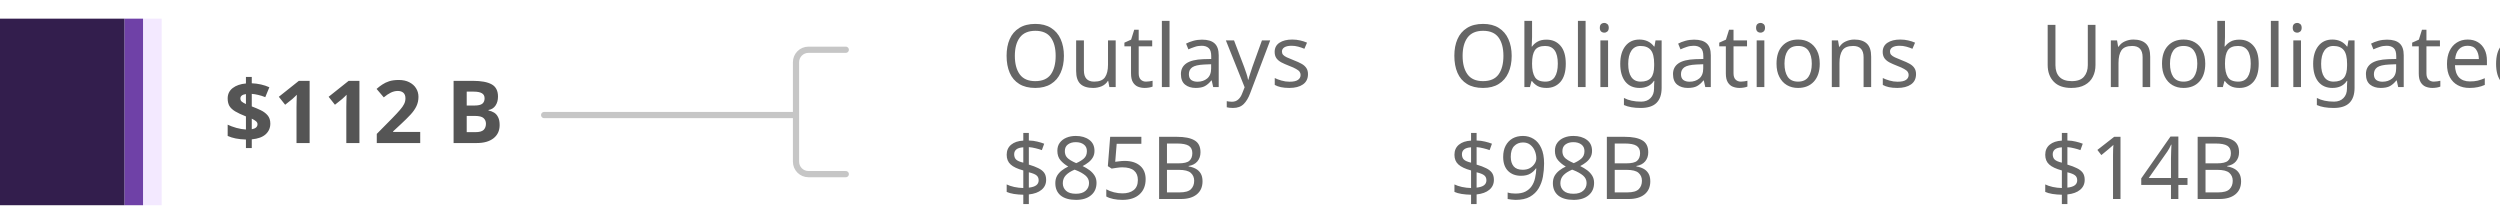
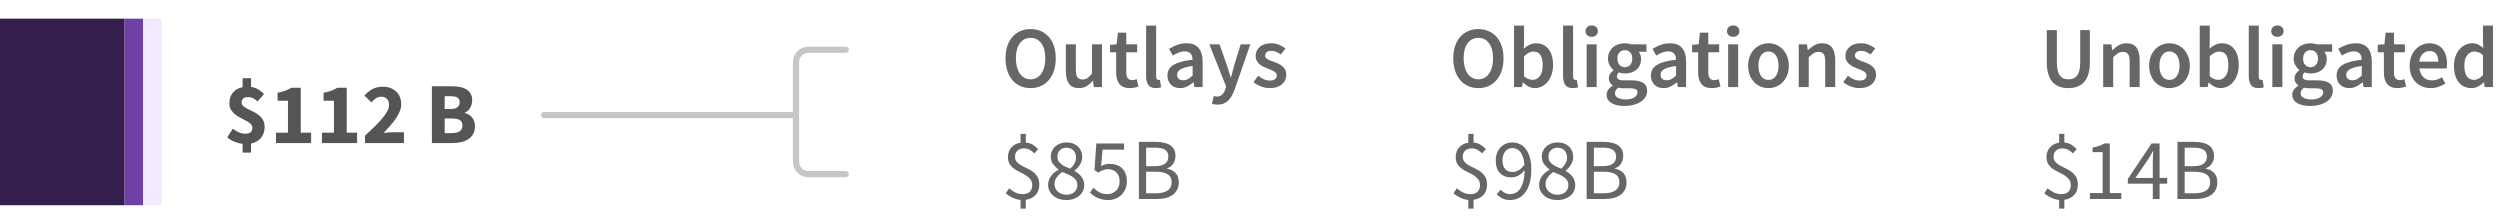
<svg xmlns="http://www.w3.org/2000/svg" width="402px" height="36px" viewBox="0 0 402 36" version="1.1">
  <g id="Viz-3-(v2)" stroke="none" stroke-width="1" fill="none" fill-rule="evenodd">
-     <g id="Viz-3---SVG-Export-Tablet" transform="translate(-70, -1637)">
+     <g id="Viz-3---SVG-Export-Tablet-Outline" transform="translate(-70, -1637)">
      <g id="08.-phase-3.5-general" transform="translate(70, 1637)">
-         <text id="Outlays-$85B" font-family="SourceSansPro-SemiBold, Source Sans Pro" font-size="14" font-weight="500" fill="#666666">
-           <tspan x="161" y="14">Outlays</tspan>
-           <tspan x="207.256" y="14" font-family="SourceSansPro-Regular, Source Sans Pro" font-weight="normal" />
-           <tspan x="161" y="32" font-family="SourceSansPro-Regular, Source Sans Pro" font-weight="normal">$85B</tspan>
-         </text>
-         <text id="Obligations-$98B" font-family="SourceSansPro-SemiBold, Source Sans Pro" font-size="14" font-weight="500" fill="#666666">
-           <tspan x="233" y="14">Obligations</tspan>
-           <tspan x="302.09" y="14" font-family="SourceSansPro-Regular, Source Sans Pro" font-weight="normal" />
-           <tspan x="233" y="32" font-family="SourceSansPro-Regular, Source Sans Pro" font-weight="normal">$98B</tspan>
-         </text>
-         <text id="Unobligated-$14B" font-family="SourceSansPro-SemiBold, Source Sans Pro" font-size="14" font-weight="500" fill="#666666">
-           <tspan x="328" y="14">Unobligated</tspan>
-           <tspan x="328" y="32" font-family="SourceSansPro-Regular, Source Sans Pro" font-weight="normal">$14B</tspan>
-         </text>
+         <path d="M165.718,14.168 C166.315,14.168 166.861,14.058 167.356,13.839 C167.851,13.62 168.278,13.302 168.637,12.887 C168.996,12.472 169.274,11.97 169.47,11.382 C169.666,10.794 169.764,10.127 169.764,9.38 C169.764,8.643 169.666,7.982 169.47,7.399 C169.274,6.816 168.996,6.323 168.637,5.922 C168.278,5.521 167.851,5.213 167.356,4.998 C166.861,4.783 166.315,4.676 165.718,4.676 C165.121,4.676 164.575,4.783 164.08,4.998 C163.585,5.213 163.161,5.521 162.806,5.922 C162.451,6.323 162.176,6.816 161.98,7.399 C161.784,7.982 161.686,8.643 161.686,9.38 C161.686,10.127 161.784,10.794 161.98,11.382 C162.176,11.97 162.451,12.472 162.806,12.887 C163.161,13.302 163.585,13.62 164.08,13.839 C164.575,14.058 165.121,14.168 165.718,14.168 Z M165.718,12.754 C165.354,12.754 165.027,12.675 164.738,12.516 C164.449,12.357 164.201,12.131 163.996,11.837 C163.791,11.543 163.632,11.188 163.52,10.773 C163.408,10.358 163.352,9.893 163.352,9.38 C163.352,8.353 163.564,7.548 163.989,6.965 C164.414,6.382 164.99,6.09 165.718,6.09 C166.446,6.09 167.022,6.382 167.447,6.965 C167.872,7.548 168.084,8.353 168.084,9.38 C168.084,9.893 168.028,10.358 167.916,10.773 C167.804,11.188 167.645,11.543 167.44,11.837 C167.235,12.131 166.987,12.357 166.698,12.516 C166.409,12.675 166.082,12.754 165.718,12.754 Z M173.502,14.168 C173.978,14.168 174.391,14.061 174.741,13.846 C175.091,13.631 175.415,13.347 175.714,12.992 L175.714,12.992 L175.756,12.992 L175.882,14 L177.198,14 L177.198,7.126 L175.588,7.126 L175.588,11.83 C175.327,12.166 175.082,12.409 174.853,12.558 C174.624,12.707 174.361,12.782 174.062,12.782 C173.689,12.782 173.418,12.665 173.25,12.432 C173.082,12.199 172.998,11.797 172.998,11.228 L172.998,11.228 L172.998,7.126 L171.388,7.126 L171.388,11.438 C171.388,12.315 171.556,12.99 171.892,13.461 C172.228,13.932 172.765,14.168 173.502,14.168 Z M181.664,14.168 C181.935,14.168 182.189,14.142 182.427,14.091 C182.665,14.04 182.877,13.981 183.064,13.916 L183.064,13.916 L182.784,12.726 C182.681,12.773 182.567,12.81 182.441,12.838 C182.315,12.866 182.191,12.88 182.07,12.88 C181.426,12.88 181.104,12.479 181.104,11.676 L181.104,11.676 L181.104,8.4 L182.854,8.4 L182.854,7.126 L181.104,7.126 L181.104,5.25 L179.76,5.25 L179.564,7.126 L178.5,7.196 L178.5,8.4 L179.48,8.4 L179.48,11.676 C179.48,12.049 179.52,12.388 179.599,12.691 C179.678,12.994 179.804,13.256 179.977,13.475 C180.15,13.694 180.374,13.865 180.649,13.986 C180.924,14.107 181.263,14.168 181.664,14.168 Z M185.864,14.168 C186.219,14.168 186.503,14.121 186.718,14.028 L186.718,14.028 L186.508,12.824 C186.443,12.843 186.394,12.852 186.361,12.852 L186.361,12.852 L186.256,12.852 C186.172,12.852 186.093,12.812 186.018,12.733 C185.943,12.654 185.906,12.516 185.906,12.32 L185.906,12.32 L185.906,4.116 L184.296,4.116 L184.296,12.236 C184.296,12.833 184.413,13.305 184.646,13.65 C184.879,13.995 185.285,14.168 185.864,14.168 Z M189.756,14.168 C190.167,14.168 190.547,14.079 190.897,13.902 C191.247,13.725 191.576,13.505 191.884,13.244 L191.884,13.244 L191.94,13.244 L192.052,14 L193.382,14 L193.382,9.926 C193.382,8.965 193.17,8.23 192.745,7.721 C192.32,7.212 191.679,6.958 190.82,6.958 C190.269,6.958 189.756,7.047 189.28,7.224 C188.804,7.401 188.375,7.611 187.992,7.854 L187.992,7.854 L188.58,8.932 C188.888,8.745 189.203,8.587 189.525,8.456 C189.847,8.325 190.176,8.26 190.512,8.26 C190.745,8.26 190.941,8.295 191.1,8.365 C191.259,8.435 191.387,8.533 191.485,8.659 C191.583,8.785 191.653,8.93 191.695,9.093 C191.737,9.256 191.763,9.427 191.772,9.604 C191.063,9.679 190.454,9.786 189.945,9.926 C189.436,10.066 189.016,10.239 188.685,10.444 C188.354,10.649 188.111,10.894 187.957,11.179 C187.803,11.464 187.726,11.788 187.726,12.152 C187.726,12.759 187.913,13.246 188.286,13.615 C188.659,13.984 189.149,14.168 189.756,14.168 Z M190.274,12.908 C189.985,12.908 189.747,12.838 189.56,12.698 C189.373,12.558 189.28,12.334 189.28,12.026 C189.28,11.858 189.322,11.699 189.406,11.55 C189.49,11.401 189.63,11.268 189.826,11.151 C190.022,11.034 190.279,10.929 190.596,10.836 C190.913,10.743 191.305,10.668 191.772,10.612 L191.772,10.612 L191.772,12.152 C191.511,12.395 191.266,12.581 191.037,12.712 C190.808,12.843 190.554,12.908 190.274,12.908 Z M195.776,16.828 C196.149,16.828 196.478,16.77 196.763,16.653 C197.048,16.536 197.3,16.368 197.519,16.149 C197.738,15.93 197.932,15.666 198.1,15.358 C198.268,15.05 198.422,14.7 198.562,14.308 L198.562,14.308 L201.054,7.126 L199.5,7.126 L198.464,10.5 C198.38,10.808 198.294,11.128 198.205,11.459 C198.116,11.79 198.03,12.115 197.946,12.432 L197.946,12.432 L197.89,12.432 C197.787,12.105 197.687,11.776 197.589,11.445 C197.491,11.114 197.391,10.799 197.288,10.5 L197.288,10.5 L196.098,7.126 L194.46,7.126 L197.162,13.916 L197.036,14.35 C196.924,14.695 196.758,14.978 196.539,15.197 C196.32,15.416 196.028,15.526 195.664,15.526 C195.58,15.526 195.494,15.514 195.405,15.491 C195.316,15.468 195.239,15.447 195.174,15.428 L195.174,15.428 L194.88,16.688 C195.011,16.735 195.146,16.77 195.286,16.793 C195.426,16.816 195.589,16.828 195.776,16.828 Z M204.162,14.168 C204.591,14.168 204.974,14.112 205.31,14 C205.646,13.888 205.926,13.736 206.15,13.545 C206.374,13.354 206.544,13.13 206.661,12.873 C206.778,12.616 206.836,12.339 206.836,12.04 C206.836,11.723 206.778,11.45 206.661,11.221 C206.544,10.992 206.39,10.799 206.199,10.64 C206.008,10.481 205.795,10.348 205.562,10.241 C205.329,10.134 205.095,10.038 204.862,9.954 C204.675,9.889 204.496,9.823 204.323,9.758 C204.15,9.693 203.999,9.623 203.868,9.548 C203.737,9.473 203.632,9.387 203.553,9.289 C203.474,9.191 203.434,9.072 203.434,8.932 C203.434,8.717 203.516,8.538 203.679,8.393 C203.842,8.248 204.097,8.176 204.442,8.176 C204.713,8.176 204.972,8.23 205.219,8.337 C205.466,8.444 205.711,8.587 205.954,8.764 L205.954,8.764 L206.696,7.784 C206.416,7.569 206.085,7.378 205.702,7.21 C205.319,7.042 204.89,6.958 204.414,6.958 C203.639,6.958 203.028,7.149 202.58,7.532 C202.132,7.915 201.908,8.409 201.908,9.016 C201.908,9.305 201.966,9.555 202.083,9.765 C202.2,9.975 202.349,10.159 202.531,10.318 C202.713,10.477 202.921,10.612 203.154,10.724 C203.387,10.836 203.616,10.934 203.84,11.018 C204.017,11.093 204.195,11.165 204.372,11.235 C204.549,11.305 204.708,11.382 204.848,11.466 C204.988,11.55 205.1,11.646 205.184,11.753 C205.268,11.86 205.31,11.984 205.31,12.124 C205.31,12.367 205.221,12.565 205.044,12.719 C204.867,12.873 204.591,12.95 204.218,12.95 C203.863,12.95 203.534,12.882 203.231,12.747 C202.928,12.612 202.622,12.423 202.314,12.18 L202.314,12.18 L201.558,13.216 C201.894,13.487 202.293,13.713 202.755,13.895 C203.217,14.077 203.686,14.168 204.162,14.168 Z M164.948,33.54 L164.948,32.126 C165.62,32.033 166.15,31.771 166.537,31.342 C166.924,30.913 167.118,30.362 167.118,29.69 C167.118,29.186 167.022,28.773 166.831,28.451 C166.64,28.129 166.399,27.858 166.11,27.639 C165.821,27.42 165.506,27.233 165.165,27.079 C164.824,26.925 164.509,26.766 164.22,26.603 C163.931,26.44 163.69,26.251 163.499,26.036 C163.308,25.821 163.212,25.546 163.212,25.21 C163.212,24.799 163.338,24.473 163.59,24.23 C163.842,23.987 164.183,23.866 164.612,23.866 C164.995,23.866 165.31,23.936 165.557,24.076 C165.804,24.216 166.059,24.412 166.32,24.664 L166.32,24.664 L166.936,23.978 C166.684,23.707 166.402,23.474 166.089,23.278 C165.776,23.082 165.396,22.961 164.948,22.914 L164.948,22.914 L164.948,21.528 L164.108,21.528 L164.108,22.942 C163.492,23.035 163,23.29 162.631,23.705 C162.262,24.12 162.078,24.641 162.078,25.266 C162.078,25.723 162.174,26.099 162.365,26.393 C162.556,26.687 162.797,26.937 163.086,27.142 C163.375,27.347 163.69,27.529 164.031,27.688 C164.372,27.847 164.687,28.017 164.976,28.199 C165.265,28.381 165.506,28.596 165.697,28.843 C165.888,29.09 165.984,29.401 165.984,29.774 C165.984,30.213 165.856,30.563 165.599,30.824 C165.342,31.085 164.953,31.216 164.43,31.216 C164.001,31.216 163.606,31.125 163.247,30.943 C162.888,30.761 162.559,30.539 162.26,30.278 L162.26,30.278 L161.728,31.076 C162.027,31.347 162.386,31.582 162.806,31.783 C163.226,31.984 163.66,32.107 164.108,32.154 L164.108,32.154 L164.108,33.54 L164.948,33.54 Z M171.458,32.168 C171.887,32.168 172.279,32.107 172.634,31.986 C172.989,31.865 173.292,31.697 173.544,31.482 C173.796,31.267 173.992,31.015 174.132,30.726 C174.272,30.437 174.342,30.124 174.342,29.788 C174.342,29.489 174.298,29.223 174.209,28.99 C174.12,28.757 174.004,28.549 173.859,28.367 C173.714,28.185 173.549,28.022 173.362,27.877 C173.175,27.732 172.984,27.604 172.788,27.492 L172.788,27.492 L172.788,27.436 C172.928,27.333 173.07,27.207 173.215,27.058 C173.36,26.909 173.49,26.741 173.607,26.554 C173.724,26.367 173.822,26.167 173.901,25.952 C173.98,25.737 174.02,25.513 174.02,25.28 C174.02,24.935 173.962,24.615 173.845,24.321 C173.728,24.027 173.56,23.775 173.341,23.565 C173.122,23.355 172.858,23.192 172.55,23.075 C172.242,22.958 171.892,22.9 171.5,22.9 C171.136,22.9 170.8,22.956 170.492,23.068 C170.184,23.18 169.918,23.336 169.694,23.537 C169.47,23.738 169.293,23.978 169.162,24.258 C169.031,24.538 168.966,24.851 168.966,25.196 C168.966,25.672 169.092,26.076 169.344,26.407 C169.596,26.738 169.885,27.021 170.212,27.254 L170.212,27.254 L170.212,27.31 C169.997,27.422 169.79,27.555 169.589,27.709 C169.388,27.863 169.211,28.04 169.057,28.241 C168.903,28.442 168.777,28.666 168.679,28.913 C168.581,29.16 168.532,29.429 168.532,29.718 C168.532,30.073 168.607,30.399 168.756,30.698 C168.905,30.997 169.108,31.256 169.365,31.475 C169.622,31.694 169.93,31.865 170.289,31.986 C170.648,32.107 171.038,32.168 171.458,32.168 Z M172.088,27.128 C171.817,27.025 171.558,26.916 171.311,26.799 C171.064,26.682 170.844,26.549 170.653,26.4 C170.462,26.251 170.31,26.08 170.198,25.889 C170.086,25.698 170.03,25.467 170.03,25.196 C170.03,24.757 170.165,24.407 170.436,24.146 C170.707,23.885 171.052,23.754 171.472,23.754 C171.967,23.754 172.349,23.906 172.62,24.209 C172.891,24.512 173.026,24.888 173.026,25.336 C173.026,25.663 172.944,25.975 172.781,26.274 C172.618,26.573 172.387,26.857 172.088,27.128 Z M171.486,31.314 C171.215,31.314 170.963,31.272 170.73,31.188 C170.497,31.104 170.294,30.985 170.121,30.831 C169.948,30.677 169.813,30.497 169.715,30.292 C169.617,30.087 169.568,29.858 169.568,29.606 C169.568,29.195 169.687,28.829 169.925,28.507 C170.163,28.185 170.459,27.903 170.814,27.66 C171.131,27.791 171.437,27.919 171.731,28.045 C172.025,28.171 172.284,28.311 172.508,28.465 C172.732,28.619 172.909,28.799 173.04,29.004 C173.171,29.209 173.236,29.457 173.236,29.746 C173.236,30.213 173.075,30.591 172.753,30.88 C172.431,31.169 172.009,31.314 171.486,31.314 Z M178.192,32.168 C178.584,32.168 178.96,32.1 179.319,31.965 C179.678,31.83 179.998,31.634 180.278,31.377 C180.558,31.12 180.782,30.805 180.95,30.432 C181.118,30.059 181.202,29.629 181.202,29.144 C181.202,28.659 181.13,28.241 180.985,27.891 C180.84,27.541 180.642,27.252 180.39,27.023 C180.138,26.794 179.844,26.624 179.508,26.512 C179.172,26.4 178.813,26.344 178.43,26.344 C178.159,26.344 177.917,26.377 177.702,26.442 C177.487,26.507 177.273,26.596 177.058,26.708 L177.058,26.708 L177.296,24.062 L180.754,24.062 L180.754,23.068 L176.288,23.068 L175.994,27.366 L176.61,27.758 C176.881,27.581 177.126,27.445 177.345,27.352 C177.564,27.259 177.828,27.212 178.136,27.212 C178.715,27.212 179.177,27.385 179.522,27.73 C179.867,28.075 180.04,28.556 180.04,29.172 C180.04,29.48 179.989,29.76 179.886,30.012 C179.783,30.264 179.643,30.479 179.466,30.656 C179.289,30.833 179.081,30.971 178.843,31.069 C178.605,31.167 178.351,31.216 178.08,31.216 C177.557,31.216 177.116,31.113 176.757,30.908 C176.398,30.703 176.087,30.465 175.826,30.194 L175.826,30.194 L175.266,30.95 C175.415,31.109 175.586,31.26 175.777,31.405 C175.968,31.55 176.183,31.678 176.421,31.79 C176.659,31.902 176.925,31.993 177.219,32.063 C177.513,32.133 177.837,32.168 178.192,32.168 Z M186.06,32 C186.573,32 187.045,31.944 187.474,31.832 C187.903,31.72 188.272,31.552 188.58,31.328 C188.888,31.104 189.126,30.824 189.294,30.488 C189.462,30.152 189.546,29.76 189.546,29.312 C189.546,28.677 189.373,28.178 189.028,27.814 C188.683,27.45 188.23,27.217 187.67,27.114 L187.67,27.114 L187.67,27.058 C188.109,26.918 188.442,26.664 188.671,26.295 C188.9,25.926 189.014,25.513 189.014,25.056 C189.014,24.655 188.937,24.312 188.783,24.027 C188.629,23.742 188.414,23.511 188.139,23.334 C187.864,23.157 187.532,23.026 187.145,22.942 C186.758,22.858 186.331,22.816 185.864,22.816 L185.864,22.816 L183.134,22.816 L183.134,32 L186.06,32 Z M185.654,26.722 L184.296,26.722 L184.296,23.74 L185.71,23.74 C186.429,23.74 186.968,23.852 187.327,24.076 C187.686,24.3 187.866,24.678 187.866,25.21 C187.866,25.677 187.693,26.045 187.348,26.316 C187.003,26.587 186.438,26.722 185.654,26.722 L185.654,26.722 Z M185.892,31.076 L184.296,31.076 L184.296,27.618 L185.892,27.618 C186.704,27.618 187.325,27.751 187.754,28.017 C188.183,28.283 188.398,28.701 188.398,29.27 C188.398,29.886 188.179,30.341 187.74,30.635 C187.301,30.929 186.685,31.076 185.892,31.076 L185.892,31.076 Z" id="Outlays$85B" fill="#666666" fill-rule="nonzero" />
+         <path d="M237.718,14.168 C238.315,14.168 238.861,14.058 239.356,13.839 C239.851,13.62 240.278,13.302 240.637,12.887 C240.996,12.472 241.274,11.97 241.47,11.382 C241.666,10.794 241.764,10.127 241.764,9.38 C241.764,8.643 241.666,7.982 241.47,7.399 C241.274,6.816 240.996,6.323 240.637,5.922 C240.278,5.521 239.851,5.213 239.356,4.998 C238.861,4.783 238.315,4.676 237.718,4.676 C237.121,4.676 236.575,4.783 236.08,4.998 C235.585,5.213 235.161,5.521 234.806,5.922 C234.451,6.323 234.176,6.816 233.98,7.399 C233.784,7.982 233.686,8.643 233.686,9.38 C233.686,10.127 233.784,10.794 233.98,11.382 C234.176,11.97 234.451,12.472 234.806,12.887 C235.161,13.302 235.585,13.62 236.08,13.839 C236.575,14.058 237.121,14.168 237.718,14.168 Z M237.718,12.754 C237.354,12.754 237.027,12.675 236.738,12.516 C236.449,12.357 236.201,12.131 235.996,11.837 C235.791,11.543 235.632,11.188 235.52,10.773 C235.408,10.358 235.352,9.893 235.352,9.38 C235.352,8.353 235.564,7.548 235.989,6.965 C236.414,6.382 236.99,6.09 237.718,6.09 C238.446,6.09 239.022,6.382 239.447,6.965 C239.872,7.548 240.084,8.353 240.084,9.38 C240.084,9.893 240.028,10.358 239.916,10.773 C239.804,11.188 239.645,11.543 239.44,11.837 C239.235,12.131 238.987,12.357 238.698,12.516 C238.409,12.675 238.082,12.754 237.718,12.754 Z M246.79,14.168 C247.173,14.168 247.541,14.084 247.896,13.916 C248.251,13.748 248.563,13.505 248.834,13.188 C249.105,12.871 249.322,12.481 249.485,12.019 C249.648,11.557 249.73,11.032 249.73,10.444 C249.73,9.912 249.669,9.431 249.548,9.002 C249.427,8.573 249.249,8.206 249.016,7.903 C248.783,7.6 248.498,7.366 248.162,7.203 C247.826,7.04 247.443,6.958 247.014,6.958 C246.659,6.958 246.312,7.037 245.971,7.196 C245.63,7.355 245.315,7.56 245.026,7.812 L245.026,7.812 L245.068,6.664 L245.068,4.116 L243.458,4.116 L243.458,14 L244.732,14 L244.872,13.272 L244.914,13.272 C245.203,13.561 245.509,13.783 245.831,13.937 C246.153,14.091 246.473,14.168 246.79,14.168 Z M246.454,12.838 C246.249,12.838 246.027,12.796 245.789,12.712 C245.551,12.628 245.311,12.479 245.068,12.264 L245.068,12.264 L245.068,9.058 C245.591,8.545 246.095,8.288 246.58,8.288 C247.103,8.288 247.481,8.479 247.714,8.862 C247.947,9.245 248.064,9.781 248.064,10.472 C248.064,11.256 247.91,11.846 247.602,12.243 C247.294,12.64 246.911,12.838 246.454,12.838 Z M252.908,14.168 C253.263,14.168 253.547,14.121 253.762,14.028 L253.762,14.028 L253.552,12.824 C253.487,12.843 253.438,12.852 253.405,12.852 L253.405,12.852 L253.3,12.852 C253.216,12.852 253.137,12.812 253.062,12.733 C252.987,12.654 252.95,12.516 252.95,12.32 L252.95,12.32 L252.95,4.116 L251.34,4.116 L251.34,12.236 C251.34,12.833 251.457,13.305 251.69,13.65 C251.923,13.995 252.329,14.168 252.908,14.168 Z M255.946,5.922 C256.235,5.922 256.473,5.838 256.66,5.67 C256.847,5.502 256.94,5.283 256.94,5.012 C256.94,4.741 256.847,4.52 256.66,4.347 C256.473,4.174 256.235,4.088 255.946,4.088 C255.657,4.088 255.419,4.174 255.232,4.347 C255.045,4.52 254.952,4.741 254.952,5.012 C254.952,5.283 255.045,5.502 255.232,5.67 C255.419,5.838 255.657,5.922 255.946,5.922 Z M256.744,14 L256.744,7.126 L255.134,7.126 L255.134,14 L256.744,14 Z M261.196,17.038 C261.756,17.038 262.262,16.975 262.715,16.849 C263.168,16.723 263.553,16.553 263.87,16.338 C264.187,16.123 264.432,15.867 264.605,15.568 C264.778,15.269 264.864,14.952 264.864,14.616 C264.864,14.019 264.652,13.587 264.227,13.321 C263.802,13.055 263.175,12.922 262.344,12.922 L262.344,12.922 L261.126,12.922 C260.706,12.922 260.414,12.866 260.251,12.754 C260.088,12.642 260.006,12.488 260.006,12.292 C260.006,12.133 260.036,12.007 260.097,11.914 C260.158,11.821 260.239,11.727 260.342,11.634 C260.501,11.699 260.659,11.746 260.818,11.774 C260.977,11.802 261.131,11.816 261.28,11.816 C261.644,11.816 261.985,11.765 262.302,11.662 C262.619,11.559 262.895,11.41 263.128,11.214 C263.361,11.018 263.546,10.775 263.681,10.486 C263.816,10.197 263.884,9.861 263.884,9.478 C263.884,9.235 263.847,9.014 263.772,8.813 C263.697,8.612 263.604,8.447 263.492,8.316 L263.492,8.316 L264.752,8.316 L264.752,7.126 L262.288,7.126 C262.148,7.079 261.992,7.04 261.819,7.007 C261.646,6.974 261.467,6.958 261.28,6.958 C260.916,6.958 260.571,7.012 260.244,7.119 C259.917,7.226 259.63,7.385 259.383,7.595 C259.136,7.805 258.937,8.064 258.788,8.372 C258.639,8.68 258.564,9.03 258.564,9.422 C258.564,9.833 258.655,10.194 258.837,10.507 C259.019,10.82 259.227,11.065 259.46,11.242 L259.46,11.242 L259.46,11.298 C259.264,11.438 259.089,11.618 258.935,11.837 C258.781,12.056 258.704,12.301 258.704,12.572 C258.704,12.852 258.762,13.085 258.879,13.272 C258.996,13.459 259.143,13.608 259.32,13.72 L259.32,13.72 L259.32,13.776 C259.003,13.972 258.76,14.194 258.592,14.441 C258.424,14.688 258.34,14.957 258.34,15.246 C258.34,15.545 258.412,15.806 258.557,16.03 C258.702,16.254 258.9,16.441 259.152,16.59 C259.404,16.739 259.705,16.851 260.055,16.926 C260.405,17.001 260.785,17.038 261.196,17.038 Z M261.28,10.808 C260.944,10.808 260.659,10.689 260.426,10.451 C260.193,10.213 260.076,9.87 260.076,9.422 C260.076,8.983 260.193,8.647 260.426,8.414 C260.659,8.181 260.944,8.064 261.28,8.064 C261.616,8.064 261.898,8.183 262.127,8.421 C262.356,8.659 262.47,8.993 262.47,9.422 C262.47,9.87 262.353,10.213 262.12,10.451 C261.887,10.689 261.607,10.808 261.28,10.808 Z M261.448,15.988 C260.897,15.988 260.466,15.902 260.153,15.729 C259.84,15.556 259.684,15.316 259.684,15.008 C259.684,14.672 259.861,14.369 260.216,14.098 C260.468,14.163 260.781,14.196 261.154,14.196 L261.154,14.196 L262.092,14.196 C262.484,14.196 262.785,14.243 262.995,14.336 C263.205,14.429 263.31,14.611 263.31,14.882 C263.31,15.181 263.14,15.44 262.799,15.659 C262.458,15.878 262.008,15.988 261.448,15.988 Z M267.496,14.168 C267.907,14.168 268.287,14.079 268.637,13.902 C268.987,13.725 269.316,13.505 269.624,13.244 L269.624,13.244 L269.68,13.244 L269.792,14 L271.122,14 L271.122,9.926 C271.122,8.965 270.91,8.23 270.485,7.721 C270.06,7.212 269.419,6.958 268.56,6.958 C268.009,6.958 267.496,7.047 267.02,7.224 C266.544,7.401 266.115,7.611 265.732,7.854 L265.732,7.854 L266.32,8.932 C266.628,8.745 266.943,8.587 267.265,8.456 C267.587,8.325 267.916,8.26 268.252,8.26 C268.485,8.26 268.681,8.295 268.84,8.365 C268.999,8.435 269.127,8.533 269.225,8.659 C269.323,8.785 269.393,8.93 269.435,9.093 C269.477,9.256 269.503,9.427 269.512,9.604 C268.803,9.679 268.194,9.786 267.685,9.926 C267.176,10.066 266.756,10.239 266.425,10.444 C266.094,10.649 265.851,10.894 265.697,11.179 C265.543,11.464 265.466,11.788 265.466,12.152 C265.466,12.759 265.653,13.246 266.026,13.615 C266.399,13.984 266.889,14.168 267.496,14.168 Z M268.014,12.908 C267.725,12.908 267.487,12.838 267.3,12.698 C267.113,12.558 267.02,12.334 267.02,12.026 C267.02,11.858 267.062,11.699 267.146,11.55 C267.23,11.401 267.37,11.268 267.566,11.151 C267.762,11.034 268.019,10.929 268.336,10.836 C268.653,10.743 269.045,10.668 269.512,10.612 L269.512,10.612 L269.512,12.152 C269.251,12.395 269.006,12.581 268.777,12.712 C268.548,12.843 268.294,12.908 268.014,12.908 Z M275.252,14.168 C275.523,14.168 275.777,14.142 276.015,14.091 C276.253,14.04 276.465,13.981 276.652,13.916 L276.652,13.916 L276.372,12.726 C276.269,12.773 276.155,12.81 276.029,12.838 C275.903,12.866 275.779,12.88 275.658,12.88 C275.014,12.88 274.692,12.479 274.692,11.676 L274.692,11.676 L274.692,8.4 L276.442,8.4 L276.442,7.126 L274.692,7.126 L274.692,5.25 L273.348,5.25 L273.152,7.126 L272.088,7.196 L272.088,8.4 L273.068,8.4 L273.068,11.676 C273.068,12.049 273.108,12.388 273.187,12.691 C273.266,12.994 273.392,13.256 273.565,13.475 C273.738,13.694 273.962,13.865 274.237,13.986 C274.512,14.107 274.851,14.168 275.252,14.168 Z M278.696,5.922 C278.985,5.922 279.223,5.838 279.41,5.67 C279.597,5.502 279.69,5.283 279.69,5.012 C279.69,4.741 279.597,4.52 279.41,4.347 C279.223,4.174 278.985,4.088 278.696,4.088 C278.407,4.088 278.169,4.174 277.982,4.347 C277.795,4.52 277.702,4.741 277.702,5.012 C277.702,5.283 277.795,5.502 277.982,5.67 C278.169,5.838 278.407,5.922 278.696,5.922 Z M279.494,14 L279.494,7.126 L277.884,7.126 L277.884,14 L279.494,14 Z M284.366,14.168 C284.795,14.168 285.208,14.089 285.605,13.93 C286.002,13.771 286.349,13.538 286.648,13.23 C286.947,12.922 287.187,12.544 287.369,12.096 C287.551,11.648 287.642,11.139 287.642,10.57 C287.642,10.001 287.551,9.492 287.369,9.044 C287.187,8.596 286.947,8.218 286.648,7.91 C286.349,7.602 286.002,7.366 285.605,7.203 C285.208,7.04 284.795,6.958 284.366,6.958 C283.937,6.958 283.526,7.04 283.134,7.203 C282.742,7.366 282.394,7.602 282.091,7.91 C281.788,8.218 281.547,8.596 281.37,9.044 C281.193,9.492 281.104,10.001 281.104,10.57 C281.104,11.139 281.193,11.648 281.37,12.096 C281.547,12.544 281.788,12.922 282.091,13.23 C282.394,13.538 282.742,13.771 283.134,13.93 C283.526,14.089 283.937,14.168 284.366,14.168 Z M284.366,12.852 C283.862,12.852 283.468,12.644 283.183,12.229 C282.898,11.814 282.756,11.261 282.756,10.57 C282.756,9.87 282.898,9.312 283.183,8.897 C283.468,8.482 283.862,8.274 284.366,8.274 C284.87,8.274 285.267,8.482 285.556,8.897 C285.845,9.312 285.99,9.87 285.99,10.57 C285.99,11.261 285.845,11.814 285.556,12.229 C285.267,12.644 284.87,12.852 284.366,12.852 Z M290.848,14 L290.848,9.198 C291.137,8.918 291.396,8.706 291.625,8.561 C291.854,8.416 292.117,8.344 292.416,8.344 C292.799,8.344 293.074,8.461 293.242,8.694 C293.41,8.927 293.494,9.329 293.494,9.898 L293.494,9.898 L293.494,14 L295.104,14 L295.104,9.688 C295.104,8.811 294.936,8.136 294.6,7.665 C294.264,7.194 293.727,6.958 292.99,6.958 C292.514,6.958 292.096,7.065 291.737,7.28 C291.378,7.495 291.044,7.751 290.736,8.05 L290.736,8.05 L290.68,8.05 L290.568,7.126 L289.238,7.126 L289.238,14 L290.848,14 Z M298.996,14.168 C299.425,14.168 299.808,14.112 300.144,14 C300.48,13.888 300.76,13.736 300.984,13.545 C301.208,13.354 301.378,13.13 301.495,12.873 C301.612,12.616 301.67,12.339 301.67,12.04 C301.67,11.723 301.612,11.45 301.495,11.221 C301.378,10.992 301.224,10.799 301.033,10.64 C300.842,10.481 300.629,10.348 300.396,10.241 C300.163,10.134 299.929,10.038 299.696,9.954 C299.509,9.889 299.33,9.823 299.157,9.758 C298.984,9.693 298.833,9.623 298.702,9.548 C298.571,9.473 298.466,9.387 298.387,9.289 C298.308,9.191 298.268,9.072 298.268,8.932 C298.268,8.717 298.35,8.538 298.513,8.393 C298.676,8.248 298.931,8.176 299.276,8.176 C299.547,8.176 299.806,8.23 300.053,8.337 C300.3,8.444 300.545,8.587 300.788,8.764 L300.788,8.764 L301.53,7.784 C301.25,7.569 300.919,7.378 300.536,7.21 C300.153,7.042 299.724,6.958 299.248,6.958 C298.473,6.958 297.862,7.149 297.414,7.532 C296.966,7.915 296.742,8.409 296.742,9.016 C296.742,9.305 296.8,9.555 296.917,9.765 C297.034,9.975 297.183,10.159 297.365,10.318 C297.547,10.477 297.755,10.612 297.988,10.724 C298.221,10.836 298.45,10.934 298.674,11.018 C298.851,11.093 299.029,11.165 299.206,11.235 C299.383,11.305 299.542,11.382 299.682,11.466 C299.822,11.55 299.934,11.646 300.018,11.753 C300.102,11.86 300.144,11.984 300.144,12.124 C300.144,12.367 300.055,12.565 299.878,12.719 C299.701,12.873 299.425,12.95 299.052,12.95 C298.697,12.95 298.368,12.882 298.065,12.747 C297.762,12.612 297.456,12.423 297.148,12.18 L297.148,12.18 L296.392,13.216 C296.728,13.487 297.127,13.713 297.589,13.895 C298.051,14.077 298.52,14.168 298.996,14.168 Z M236.948,33.54 L236.948,32.126 C237.62,32.033 238.15,31.771 238.537,31.342 C238.924,30.913 239.118,30.362 239.118,29.69 C239.118,29.186 239.022,28.773 238.831,28.451 C238.64,28.129 238.399,27.858 238.11,27.639 C237.821,27.42 237.506,27.233 237.165,27.079 C236.824,26.925 236.509,26.766 236.22,26.603 C235.931,26.44 235.69,26.251 235.499,26.036 C235.308,25.821 235.212,25.546 235.212,25.21 C235.212,24.799 235.338,24.473 235.59,24.23 C235.842,23.987 236.183,23.866 236.612,23.866 C236.995,23.866 237.31,23.936 237.557,24.076 C237.804,24.216 238.059,24.412 238.32,24.664 L238.32,24.664 L238.936,23.978 C238.684,23.707 238.402,23.474 238.089,23.278 C237.776,23.082 237.396,22.961 236.948,22.914 L236.948,22.914 L236.948,21.528 L236.108,21.528 L236.108,22.942 C235.492,23.035 235,23.29 234.631,23.705 C234.262,24.12 234.078,24.641 234.078,25.266 C234.078,25.723 234.174,26.099 234.365,26.393 C234.556,26.687 234.797,26.937 235.086,27.142 C235.375,27.347 235.69,27.529 236.031,27.688 C236.372,27.847 236.687,28.017 236.976,28.199 C237.265,28.381 237.506,28.596 237.697,28.843 C237.888,29.09 237.984,29.401 237.984,29.774 C237.984,30.213 237.856,30.563 237.599,30.824 C237.342,31.085 236.953,31.216 236.43,31.216 C236.001,31.216 235.606,31.125 235.247,30.943 C234.888,30.761 234.559,30.539 234.26,30.278 L234.26,30.278 L233.728,31.076 C234.027,31.347 234.386,31.582 234.806,31.783 C235.226,31.984 235.66,32.107 236.108,32.154 L236.108,32.154 L236.108,33.54 L236.948,33.54 Z M242.828,32.168 C243.276,32.168 243.703,32.077 244.109,31.895 C244.515,31.713 244.877,31.424 245.194,31.027 C245.511,30.63 245.763,30.117 245.95,29.487 C246.137,28.857 246.23,28.094 246.23,27.198 C246.23,26.479 246.153,25.852 245.999,25.315 C245.845,24.778 245.63,24.33 245.355,23.971 C245.08,23.612 244.753,23.343 244.375,23.166 C243.997,22.989 243.589,22.9 243.15,22.9 C242.795,22.9 242.457,22.97 242.135,23.11 C241.813,23.25 241.533,23.446 241.295,23.698 C241.057,23.95 240.868,24.251 240.728,24.601 C240.588,24.951 240.518,25.341 240.518,25.77 C240.518,26.694 240.747,27.385 241.204,27.842 C241.661,28.299 242.277,28.528 243.052,28.528 C243.425,28.528 243.799,28.425 244.172,28.22 C244.545,28.015 244.872,27.735 245.152,27.38 C245.143,28.099 245.073,28.701 244.942,29.186 C244.811,29.671 244.639,30.066 244.424,30.369 C244.209,30.672 243.962,30.889 243.682,31.02 C243.402,31.151 243.103,31.216 242.786,31.216 C242.506,31.216 242.238,31.151 241.981,31.02 C241.724,30.889 241.503,30.717 241.316,30.502 L241.316,30.502 L240.672,31.23 C240.915,31.501 241.216,31.725 241.575,31.902 C241.934,32.079 242.352,32.168 242.828,32.168 Z M243.248,27.66 C242.688,27.66 242.273,27.492 242.002,27.156 C241.731,26.82 241.596,26.358 241.596,25.77 C241.596,25.481 241.636,25.215 241.715,24.972 C241.794,24.729 241.904,24.522 242.044,24.349 C242.184,24.176 242.35,24.043 242.541,23.95 C242.732,23.857 242.935,23.81 243.15,23.81 C243.719,23.81 244.172,24.034 244.508,24.482 C244.844,24.93 245.049,25.593 245.124,26.47 C244.835,26.89 244.524,27.193 244.193,27.38 C243.862,27.567 243.547,27.66 243.248,27.66 Z M250.416,32.168 C250.845,32.168 251.237,32.107 251.592,31.986 C251.947,31.865 252.25,31.697 252.502,31.482 C252.754,31.267 252.95,31.015 253.09,30.726 C253.23,30.437 253.3,30.124 253.3,29.788 C253.3,29.489 253.256,29.223 253.167,28.99 C253.078,28.757 252.962,28.549 252.817,28.367 C252.672,28.185 252.507,28.022 252.32,27.877 C252.133,27.732 251.942,27.604 251.746,27.492 L251.746,27.492 L251.746,27.436 C251.886,27.333 252.028,27.207 252.173,27.058 C252.318,26.909 252.448,26.741 252.565,26.554 C252.682,26.367 252.78,26.167 252.859,25.952 C252.938,25.737 252.978,25.513 252.978,25.28 C252.978,24.935 252.92,24.615 252.803,24.321 C252.686,24.027 252.518,23.775 252.299,23.565 C252.08,23.355 251.816,23.192 251.508,23.075 C251.2,22.958 250.85,22.9 250.458,22.9 C250.094,22.9 249.758,22.956 249.45,23.068 C249.142,23.18 248.876,23.336 248.652,23.537 C248.428,23.738 248.251,23.978 248.12,24.258 C247.989,24.538 247.924,24.851 247.924,25.196 C247.924,25.672 248.05,26.076 248.302,26.407 C248.554,26.738 248.843,27.021 249.17,27.254 L249.17,27.254 L249.17,27.31 C248.955,27.422 248.748,27.555 248.547,27.709 C248.346,27.863 248.169,28.04 248.015,28.241 C247.861,28.442 247.735,28.666 247.637,28.913 C247.539,29.16 247.49,29.429 247.49,29.718 C247.49,30.073 247.565,30.399 247.714,30.698 C247.863,30.997 248.066,31.256 248.323,31.475 C248.58,31.694 248.888,31.865 249.247,31.986 C249.606,32.107 249.996,32.168 250.416,32.168 Z M251.046,27.128 C250.775,27.025 250.516,26.916 250.269,26.799 C250.022,26.682 249.802,26.549 249.611,26.4 C249.42,26.251 249.268,26.08 249.156,25.889 C249.044,25.698 248.988,25.467 248.988,25.196 C248.988,24.757 249.123,24.407 249.394,24.146 C249.665,23.885 250.01,23.754 250.43,23.754 C250.925,23.754 251.307,23.906 251.578,24.209 C251.849,24.512 251.984,24.888 251.984,25.336 C251.984,25.663 251.902,25.975 251.739,26.274 C251.576,26.573 251.345,26.857 251.046,27.128 Z M250.444,31.314 C250.173,31.314 249.921,31.272 249.688,31.188 C249.455,31.104 249.252,30.985 249.079,30.831 C248.906,30.677 248.771,30.497 248.673,30.292 C248.575,30.087 248.526,29.858 248.526,29.606 C248.526,29.195 248.645,28.829 248.883,28.507 C249.121,28.185 249.417,27.903 249.772,27.66 C250.089,27.791 250.395,27.919 250.689,28.045 C250.983,28.171 251.242,28.311 251.466,28.465 C251.69,28.619 251.867,28.799 251.998,29.004 C252.129,29.209 252.194,29.457 252.194,29.746 C252.194,30.213 252.033,30.591 251.711,30.88 C251.389,31.169 250.967,31.314 250.444,31.314 Z M258.06,32 C258.573,32 259.045,31.944 259.474,31.832 C259.903,31.72 260.272,31.552 260.58,31.328 C260.888,31.104 261.126,30.824 261.294,30.488 C261.462,30.152 261.546,29.76 261.546,29.312 C261.546,28.677 261.373,28.178 261.028,27.814 C260.683,27.45 260.23,27.217 259.67,27.114 L259.67,27.114 L259.67,27.058 C260.109,26.918 260.442,26.664 260.671,26.295 C260.9,25.926 261.014,25.513 261.014,25.056 C261.014,24.655 260.937,24.312 260.783,24.027 C260.629,23.742 260.414,23.511 260.139,23.334 C259.864,23.157 259.532,23.026 259.145,22.942 C258.758,22.858 258.331,22.816 257.864,22.816 L257.864,22.816 L255.134,22.816 L255.134,32 L258.06,32 Z M257.654,26.722 L256.296,26.722 L256.296,23.74 L257.71,23.74 C258.429,23.74 258.968,23.852 259.327,24.076 C259.686,24.3 259.866,24.678 259.866,25.21 C259.866,25.677 259.693,26.045 259.348,26.316 C259.003,26.587 258.438,26.722 257.654,26.722 L257.654,26.722 Z M257.892,31.076 L256.296,31.076 L256.296,27.618 L257.892,27.618 C258.704,27.618 259.325,27.751 259.754,28.017 C260.183,28.283 260.398,28.701 260.398,29.27 C260.398,29.886 260.179,30.341 259.74,30.635 C259.301,30.929 258.685,31.076 257.892,31.076 L257.892,31.076 Z" id="Obligations$98B" fill="#666666" fill-rule="nonzero" />
+         <path d="M332.592,14.168 C333.124,14.168 333.602,14.091 334.027,13.937 C334.452,13.783 334.816,13.538 335.119,13.202 C335.422,12.866 335.653,12.434 335.812,11.907 C335.971,11.38 336.05,10.738 336.05,9.982 L336.05,9.982 L336.05,4.844 L334.496,4.844 L334.496,10.108 C334.496,10.603 334.449,11.02 334.356,11.361 C334.263,11.702 334.132,11.975 333.964,12.18 C333.796,12.385 333.595,12.532 333.362,12.621 C333.129,12.71 332.872,12.754 332.592,12.754 C332.312,12.754 332.06,12.71 331.836,12.621 C331.612,12.532 331.418,12.385 331.255,12.18 C331.092,11.975 330.966,11.702 330.877,11.361 C330.788,11.02 330.744,10.603 330.744,10.108 L330.744,10.108 L330.744,4.844 L329.12,4.844 L329.12,9.982 C329.12,10.738 329.202,11.38 329.365,11.907 C329.528,12.434 329.762,12.866 330.065,13.202 C330.368,13.538 330.732,13.783 331.157,13.937 C331.582,14.091 332.06,14.168 332.592,14.168 Z M339.802,14 L339.802,9.198 C340.091,8.918 340.35,8.706 340.579,8.561 C340.808,8.416 341.071,8.344 341.37,8.344 C341.753,8.344 342.028,8.461 342.196,8.694 C342.364,8.927 342.448,9.329 342.448,9.898 L342.448,9.898 L342.448,14 L344.058,14 L344.058,9.688 C344.058,8.811 343.89,8.136 343.554,7.665 C343.218,7.194 342.681,6.958 341.944,6.958 C341.468,6.958 341.05,7.065 340.691,7.28 C340.332,7.495 339.998,7.751 339.69,8.05 L339.69,8.05 L339.634,8.05 L339.522,7.126 L338.192,7.126 L338.192,14 L339.802,14 Z M348.846,14.168 C349.275,14.168 349.688,14.089 350.085,13.93 C350.482,13.771 350.829,13.538 351.128,13.23 C351.427,12.922 351.667,12.544 351.849,12.096 C352.031,11.648 352.122,11.139 352.122,10.57 C352.122,10.001 352.031,9.492 351.849,9.044 C351.667,8.596 351.427,8.218 351.128,7.91 C350.829,7.602 350.482,7.366 350.085,7.203 C349.688,7.04 349.275,6.958 348.846,6.958 C348.417,6.958 348.006,7.04 347.614,7.203 C347.222,7.366 346.874,7.602 346.571,7.91 C346.268,8.218 346.027,8.596 345.85,9.044 C345.673,9.492 345.584,10.001 345.584,10.57 C345.584,11.139 345.673,11.648 345.85,12.096 C346.027,12.544 346.268,12.922 346.571,13.23 C346.874,13.538 347.222,13.771 347.614,13.93 C348.006,14.089 348.417,14.168 348.846,14.168 Z M348.846,12.852 C348.342,12.852 347.948,12.644 347.663,12.229 C347.378,11.814 347.236,11.261 347.236,10.57 C347.236,9.87 347.378,9.312 347.663,8.897 C347.948,8.482 348.342,8.274 348.846,8.274 C349.35,8.274 349.747,8.482 350.036,8.897 C350.325,9.312 350.47,9.87 350.47,10.57 C350.47,11.261 350.325,11.814 350.036,12.229 C349.747,12.644 349.35,12.852 348.846,12.852 Z M357.05,14.168 C357.433,14.168 357.801,14.084 358.156,13.916 C358.511,13.748 358.823,13.505 359.094,13.188 C359.365,12.871 359.582,12.481 359.745,12.019 C359.908,11.557 359.99,11.032 359.99,10.444 C359.99,9.912 359.929,9.431 359.808,9.002 C359.687,8.573 359.509,8.206 359.276,7.903 C359.043,7.6 358.758,7.366 358.422,7.203 C358.086,7.04 357.703,6.958 357.274,6.958 C356.919,6.958 356.572,7.037 356.231,7.196 C355.89,7.355 355.575,7.56 355.286,7.812 L355.286,7.812 L355.328,6.664 L355.328,4.116 L353.718,4.116 L353.718,14 L354.992,14 L355.132,13.272 L355.174,13.272 C355.463,13.561 355.769,13.783 356.091,13.937 C356.413,14.091 356.733,14.168 357.05,14.168 Z M356.714,12.838 C356.509,12.838 356.287,12.796 356.049,12.712 C355.811,12.628 355.571,12.479 355.328,12.264 L355.328,12.264 L355.328,9.058 C355.851,8.545 356.355,8.288 356.84,8.288 C357.363,8.288 357.741,8.479 357.974,8.862 C358.207,9.245 358.324,9.781 358.324,10.472 C358.324,11.256 358.17,11.846 357.862,12.243 C357.554,12.64 357.171,12.838 356.714,12.838 Z M363.168,14.168 C363.523,14.168 363.807,14.121 364.022,14.028 L364.022,14.028 L363.812,12.824 C363.747,12.843 363.698,12.852 363.665,12.852 L363.665,12.852 L363.56,12.852 C363.476,12.852 363.397,12.812 363.322,12.733 C363.247,12.654 363.21,12.516 363.21,12.32 L363.21,12.32 L363.21,4.116 L361.6,4.116 L361.6,12.236 C361.6,12.833 361.717,13.305 361.95,13.65 C362.183,13.995 362.589,14.168 363.168,14.168 Z M366.206,5.922 C366.495,5.922 366.733,5.838 366.92,5.67 C367.107,5.502 367.2,5.283 367.2,5.012 C367.2,4.741 367.107,4.52 366.92,4.347 C366.733,4.174 366.495,4.088 366.206,4.088 C365.917,4.088 365.679,4.174 365.492,4.347 C365.305,4.52 365.212,4.741 365.212,5.012 C365.212,5.283 365.305,5.502 365.492,5.67 C365.679,5.838 365.917,5.922 366.206,5.922 Z M367.004,14 L367.004,7.126 L365.394,7.126 L365.394,14 L367.004,14 Z M371.456,17.038 C372.016,17.038 372.522,16.975 372.975,16.849 C373.428,16.723 373.813,16.553 374.13,16.338 C374.447,16.123 374.692,15.867 374.865,15.568 C375.038,15.269 375.124,14.952 375.124,14.616 C375.124,14.019 374.912,13.587 374.487,13.321 C374.062,13.055 373.435,12.922 372.604,12.922 L372.604,12.922 L371.386,12.922 C370.966,12.922 370.674,12.866 370.511,12.754 C370.348,12.642 370.266,12.488 370.266,12.292 C370.266,12.133 370.296,12.007 370.357,11.914 C370.418,11.821 370.499,11.727 370.602,11.634 C370.761,11.699 370.919,11.746 371.078,11.774 C371.237,11.802 371.391,11.816 371.54,11.816 C371.904,11.816 372.245,11.765 372.562,11.662 C372.879,11.559 373.155,11.41 373.388,11.214 C373.621,11.018 373.806,10.775 373.941,10.486 C374.076,10.197 374.144,9.861 374.144,9.478 C374.144,9.235 374.107,9.014 374.032,8.813 C373.957,8.612 373.864,8.447 373.752,8.316 L373.752,8.316 L375.012,8.316 L375.012,7.126 L372.548,7.126 C372.408,7.079 372.252,7.04 372.079,7.007 C371.906,6.974 371.727,6.958 371.54,6.958 C371.176,6.958 370.831,7.012 370.504,7.119 C370.177,7.226 369.89,7.385 369.643,7.595 C369.396,7.805 369.197,8.064 369.048,8.372 C368.899,8.68 368.824,9.03 368.824,9.422 C368.824,9.833 368.915,10.194 369.097,10.507 C369.279,10.82 369.487,11.065 369.72,11.242 L369.72,11.242 L369.72,11.298 C369.524,11.438 369.349,11.618 369.195,11.837 C369.041,12.056 368.964,12.301 368.964,12.572 C368.964,12.852 369.022,13.085 369.139,13.272 C369.256,13.459 369.403,13.608 369.58,13.72 L369.58,13.72 L369.58,13.776 C369.263,13.972 369.02,14.194 368.852,14.441 C368.684,14.688 368.6,14.957 368.6,15.246 C368.6,15.545 368.672,15.806 368.817,16.03 C368.962,16.254 369.16,16.441 369.412,16.59 C369.664,16.739 369.965,16.851 370.315,16.926 C370.665,17.001 371.045,17.038 371.456,17.038 Z M371.54,10.808 C371.204,10.808 370.919,10.689 370.686,10.451 C370.453,10.213 370.336,9.87 370.336,9.422 C370.336,8.983 370.453,8.647 370.686,8.414 C370.919,8.181 371.204,8.064 371.54,8.064 C371.876,8.064 372.158,8.183 372.387,8.421 C372.616,8.659 372.73,8.993 372.73,9.422 C372.73,9.87 372.613,10.213 372.38,10.451 C372.147,10.689 371.867,10.808 371.54,10.808 Z M371.708,15.988 C371.157,15.988 370.726,15.902 370.413,15.729 C370.1,15.556 369.944,15.316 369.944,15.008 C369.944,14.672 370.121,14.369 370.476,14.098 C370.728,14.163 371.041,14.196 371.414,14.196 L371.414,14.196 L372.352,14.196 C372.744,14.196 373.045,14.243 373.255,14.336 C373.465,14.429 373.57,14.611 373.57,14.882 C373.57,15.181 373.4,15.44 373.059,15.659 C372.718,15.878 372.268,15.988 371.708,15.988 Z M377.756,14.168 C378.167,14.168 378.547,14.079 378.897,13.902 C379.247,13.725 379.576,13.505 379.884,13.244 L379.884,13.244 L379.94,13.244 L380.052,14 L381.382,14 L381.382,9.926 C381.382,8.965 381.17,8.23 380.745,7.721 C380.32,7.212 379.679,6.958 378.82,6.958 C378.269,6.958 377.756,7.047 377.28,7.224 C376.804,7.401 376.375,7.611 375.992,7.854 L375.992,7.854 L376.58,8.932 C376.888,8.745 377.203,8.587 377.525,8.456 C377.847,8.325 378.176,8.26 378.512,8.26 C378.745,8.26 378.941,8.295 379.1,8.365 C379.259,8.435 379.387,8.533 379.485,8.659 C379.583,8.785 379.653,8.93 379.695,9.093 C379.737,9.256 379.763,9.427 379.772,9.604 C379.063,9.679 378.454,9.786 377.945,9.926 C377.436,10.066 377.016,10.239 376.685,10.444 C376.354,10.649 376.111,10.894 375.957,11.179 C375.803,11.464 375.726,11.788 375.726,12.152 C375.726,12.759 375.913,13.246 376.286,13.615 C376.659,13.984 377.149,14.168 377.756,14.168 Z M378.274,12.908 C377.985,12.908 377.747,12.838 377.56,12.698 C377.373,12.558 377.28,12.334 377.28,12.026 C377.28,11.858 377.322,11.699 377.406,11.55 C377.49,11.401 377.63,11.268 377.826,11.151 C378.022,11.034 378.279,10.929 378.596,10.836 C378.913,10.743 379.305,10.668 379.772,10.612 L379.772,10.612 L379.772,12.152 C379.511,12.395 379.266,12.581 379.037,12.712 C378.808,12.843 378.554,12.908 378.274,12.908 Z M385.512,14.168 C385.783,14.168 386.037,14.142 386.275,14.091 C386.513,14.04 386.725,13.981 386.912,13.916 L386.912,13.916 L386.632,12.726 C386.529,12.773 386.415,12.81 386.289,12.838 C386.163,12.866 386.039,12.88 385.918,12.88 C385.274,12.88 384.952,12.479 384.952,11.676 L384.952,11.676 L384.952,8.4 L386.702,8.4 L386.702,7.126 L384.952,7.126 L384.952,5.25 L383.608,5.25 L383.412,7.126 L382.348,7.196 L382.348,8.4 L383.328,8.4 L383.328,11.676 C383.328,12.049 383.368,12.388 383.447,12.691 C383.526,12.994 383.652,13.256 383.825,13.475 C383.998,13.694 384.222,13.865 384.497,13.986 C384.772,14.107 385.111,14.168 385.512,14.168 Z M390.86,14.168 C391.299,14.168 391.719,14.098 392.12,13.958 C392.521,13.818 392.885,13.641 393.212,13.426 L393.212,13.426 L392.666,12.418 C392.414,12.577 392.16,12.7 391.903,12.789 C391.646,12.878 391.369,12.922 391.07,12.922 C390.51,12.922 390.05,12.756 389.691,12.425 C389.332,12.094 389.115,11.62 389.04,11.004 L389.04,11.004 L393.408,11.004 C393.427,10.92 393.443,10.808 393.457,10.668 C393.471,10.528 393.478,10.379 393.478,10.22 C393.478,9.744 393.417,9.305 393.296,8.904 C393.175,8.503 392.995,8.157 392.757,7.868 C392.519,7.579 392.223,7.355 391.868,7.196 C391.513,7.037 391.103,6.958 390.636,6.958 C390.235,6.958 389.843,7.042 389.46,7.21 C389.077,7.378 388.739,7.616 388.445,7.924 C388.151,8.232 387.915,8.61 387.738,9.058 C387.561,9.506 387.472,10.01 387.472,10.57 C387.472,11.139 387.558,11.646 387.731,12.089 C387.904,12.532 388.144,12.908 388.452,13.216 C388.76,13.524 389.119,13.76 389.53,13.923 C389.941,14.086 390.384,14.168 390.86,14.168 Z M392.078,9.912 L389.026,9.912 C389.101,9.352 389.292,8.927 389.6,8.638 C389.908,8.349 390.267,8.204 390.678,8.204 C391.154,8.204 391.506,8.356 391.735,8.659 C391.964,8.962 392.078,9.38 392.078,9.912 L392.078,9.912 Z M397.426,14.168 C397.799,14.168 398.154,14.079 398.49,13.902 C398.826,13.725 399.12,13.51 399.372,13.258 L399.372,13.258 L399.428,13.258 L399.54,14 L400.87,14 L400.87,4.116 L399.26,4.116 L399.26,6.608 L399.316,7.714 C399.045,7.481 398.775,7.296 398.504,7.161 C398.233,7.026 397.902,6.958 397.51,6.958 C397.137,6.958 396.775,7.042 396.425,7.21 C396.075,7.378 395.765,7.616 395.494,7.924 C395.223,8.232 395.006,8.61 394.843,9.058 C394.68,9.506 394.598,10.01 394.598,10.57 C394.598,11.709 394.852,12.593 395.361,13.223 C395.87,13.853 396.558,14.168 397.426,14.168 Z M397.818,12.838 C397.314,12.838 396.929,12.644 396.663,12.257 C396.397,11.87 396.264,11.303 396.264,10.556 C396.264,9.828 396.418,9.268 396.726,8.876 C397.034,8.484 397.412,8.288 397.86,8.288 C398.093,8.288 398.324,8.33 398.553,8.414 C398.782,8.498 399.017,8.647 399.26,8.862 L399.26,8.862 L399.26,12.068 C398.812,12.581 398.331,12.838 397.818,12.838 Z M331.948,33.54 L331.948,32.126 C332.62,32.033 333.15,31.771 333.537,31.342 C333.924,30.913 334.118,30.362 334.118,29.69 C334.118,29.186 334.022,28.773 333.831,28.451 C333.64,28.129 333.399,27.858 333.11,27.639 C332.821,27.42 332.506,27.233 332.165,27.079 C331.824,26.925 331.509,26.766 331.22,26.603 C330.931,26.44 330.69,26.251 330.499,26.036 C330.308,25.821 330.212,25.546 330.212,25.21 C330.212,24.799 330.338,24.473 330.59,24.23 C330.842,23.987 331.183,23.866 331.612,23.866 C331.995,23.866 332.31,23.936 332.557,24.076 C332.804,24.216 333.059,24.412 333.32,24.664 L333.32,24.664 L333.936,23.978 C333.684,23.707 333.402,23.474 333.089,23.278 C332.776,23.082 332.396,22.961 331.948,22.914 L331.948,22.914 L331.948,21.528 L331.108,21.528 L331.108,22.942 C330.492,23.035 330,23.29 329.631,23.705 C329.262,24.12 329.078,24.641 329.078,25.266 C329.078,25.723 329.174,26.099 329.365,26.393 C329.556,26.687 329.797,26.937 330.086,27.142 C330.375,27.347 330.69,27.529 331.031,27.688 C331.372,27.847 331.687,28.017 331.976,28.199 C332.265,28.381 332.506,28.596 332.697,28.843 C332.888,29.09 332.984,29.401 332.984,29.774 C332.984,30.213 332.856,30.563 332.599,30.824 C332.342,31.085 331.953,31.216 331.43,31.216 C331.001,31.216 330.606,31.125 330.247,30.943 C329.888,30.761 329.559,30.539 329.26,30.278 L329.26,30.278 L328.728,31.076 C329.027,31.347 329.386,31.582 329.806,31.783 C330.226,31.984 330.66,32.107 331.108,32.154 L331.108,32.154 L331.108,33.54 L331.948,33.54 Z M341.104,32 L341.104,31.048 L339.256,31.048 L339.256,23.068 L338.374,23.068 C338.131,23.217 337.858,23.346 337.555,23.453 C337.252,23.56 336.895,23.651 336.484,23.726 L336.484,23.726 L336.484,24.468 L338.108,24.468 L338.108,31.048 L336.064,31.048 L336.064,32 L341.104,32 Z M347.264,32 L347.264,29.536 L348.482,29.536 L348.482,28.612 L347.264,28.612 L347.264,23.068 L345.976,23.068 L342.154,28.78 L342.154,29.536 L346.172,29.536 L346.172,32 L347.264,32 Z M346.172,28.612 L343.372,28.612 L345.458,25.56 C345.589,25.345 345.715,25.135 345.836,24.93 C345.957,24.725 346.074,24.515 346.186,24.3 L346.186,24.3 L346.242,24.3 C346.223,24.543 346.207,24.83 346.193,25.161 C346.179,25.492 346.172,25.779 346.172,26.022 L346.172,26.022 L346.172,28.612 Z M353.06,32 C353.573,32 354.045,31.944 354.474,31.832 C354.903,31.72 355.272,31.552 355.58,31.328 C355.888,31.104 356.126,30.824 356.294,30.488 C356.462,30.152 356.546,29.76 356.546,29.312 C356.546,28.677 356.373,28.178 356.028,27.814 C355.683,27.45 355.23,27.217 354.67,27.114 L354.67,27.114 L354.67,27.058 C355.109,26.918 355.442,26.664 355.671,26.295 C355.9,25.926 356.014,25.513 356.014,25.056 C356.014,24.655 355.937,24.312 355.783,24.027 C355.629,23.742 355.414,23.511 355.139,23.334 C354.864,23.157 354.532,23.026 354.145,22.942 C353.758,22.858 353.331,22.816 352.864,22.816 L352.864,22.816 L350.134,22.816 L350.134,32 L353.06,32 Z M352.654,26.722 L351.296,26.722 L351.296,23.74 L352.71,23.74 C353.429,23.74 353.968,23.852 354.327,24.076 C354.686,24.3 354.866,24.678 354.866,25.21 C354.866,25.677 354.693,26.045 354.348,26.316 C354.003,26.587 353.438,26.722 352.654,26.722 L352.654,26.722 Z M352.892,31.076 L351.296,31.076 L351.296,27.618 L352.892,27.618 C353.704,27.618 354.325,27.751 354.754,28.017 C355.183,28.283 355.398,28.701 355.398,29.27 C355.398,29.886 355.179,30.341 354.74,30.635 C354.301,30.929 353.685,31.076 352.892,31.076 L352.892,31.076 Z" id="Unobligated$14B" fill="#666666" fill-rule="nonzero" />
        <path d="M136,8 L130,8 C128.895,8 128,8.895 128,10 L128,26 C128,27.105 128.895,28 130,28 L136,28 L136,28" id="Line-2" stroke="#C6C6C6" stroke-linecap="round" />
        <line x1="127.5" y1="18.5" x2="87.5" y2="18.5" id="Line-4" stroke="#C6C6C6" stroke-linecap="round" />
        <rect id="unobligated" fill="#F3E9FF" x="23" y="3" width="3" height="30" />
        <rect id="obligated" fill="#6F41A7" x="20" y="3" width="3" height="30" />
        <rect id="outlays" fill="#331E4D" x="0" y="3" width="20" height="30" />
-         <text id="$112-B" font-family="SourceSansPro-Bold, Source Sans Pro" font-size="14" font-weight="bold" fill="#555555">
-           <tspan x="36" y="23">$112 B</tspan>
-         </text>
+         <path d="M40.368,24.54 L40.368,23.084 C41.096,22.925 41.642,22.606 42.006,22.125 C42.37,21.644 42.552,21.068 42.552,20.396 C42.552,19.948 42.461,19.572 42.279,19.269 C42.097,18.966 41.868,18.707 41.593,18.492 C41.318,18.277 41.021,18.095 40.704,17.946 C40.387,17.797 40.09,17.652 39.815,17.512 C39.54,17.372 39.311,17.225 39.129,17.071 C38.947,16.917 38.856,16.728 38.856,16.504 C38.856,16.187 38.945,15.958 39.122,15.818 C39.299,15.678 39.556,15.608 39.892,15.608 C40.191,15.608 40.457,15.666 40.69,15.783 C40.923,15.9 41.166,16.075 41.418,16.308 L41.418,16.308 L42.454,15.132 C42.183,14.843 41.88,14.595 41.544,14.39 C41.208,14.185 40.816,14.049 40.368,13.984 L40.368,13.984 L40.368,12.57 L39.01,12.57 L39.01,14.012 C38.347,14.143 37.827,14.434 37.449,14.887 C37.071,15.34 36.882,15.911 36.882,16.602 C36.882,17.022 36.973,17.377 37.155,17.666 C37.337,17.955 37.566,18.207 37.841,18.422 C38.116,18.637 38.413,18.821 38.73,18.975 C39.047,19.129 39.344,19.283 39.619,19.437 C39.894,19.591 40.123,19.752 40.305,19.92 C40.487,20.088 40.578,20.293 40.578,20.536 C40.578,20.863 40.487,21.105 40.305,21.264 C40.123,21.423 39.836,21.502 39.444,21.502 C39.108,21.502 38.779,21.434 38.457,21.299 C38.135,21.164 37.797,20.961 37.442,20.69 L37.442,20.69 L36.546,22.076 C36.873,22.375 37.262,22.615 37.715,22.797 C38.168,22.979 38.599,23.093 39.01,23.14 L39.01,23.14 L39.01,24.54 L40.368,24.54 Z M50.028,23 L50.028,21.334 L48.362,21.334 L48.362,14.11 L46.85,14.11 C46.533,14.297 46.206,14.455 45.87,14.586 C45.534,14.717 45.123,14.829 44.638,14.922 L44.638,14.922 L44.638,16.196 L46.304,16.196 L46.304,21.334 L44.372,21.334 L44.372,23 L50.028,23 Z M57.42,23 L57.42,21.334 L55.754,21.334 L55.754,14.11 L54.242,14.11 C53.925,14.297 53.598,14.455 53.262,14.586 C52.926,14.717 52.515,14.829 52.03,14.922 L52.03,14.922 L52.03,16.196 L53.696,16.196 L53.696,21.334 L51.764,21.334 L51.764,23 L57.42,23 Z M64.952,23 L64.952,21.264 L63.16,21.264 C62.945,21.264 62.7,21.276 62.425,21.299 C62.15,21.322 61.9,21.348 61.676,21.376 C62.04,21.003 62.392,20.622 62.733,20.235 C63.074,19.848 63.377,19.46 63.643,19.073 C63.909,18.686 64.121,18.298 64.28,17.911 C64.439,17.524 64.518,17.143 64.518,16.77 C64.518,16.341 64.448,15.953 64.308,15.608 C64.168,15.263 63.967,14.966 63.706,14.719 C63.445,14.472 63.134,14.28 62.775,14.145 C62.416,14.01 62.017,13.942 61.578,13.942 C60.943,13.942 60.397,14.061 59.94,14.299 C59.483,14.537 59.035,14.889 58.596,15.356 L58.596,15.356 L59.716,16.462 C59.94,16.219 60.178,16.007 60.43,15.825 C60.682,15.643 60.971,15.552 61.298,15.552 C61.69,15.552 61.998,15.666 62.222,15.895 C62.446,16.124 62.558,16.457 62.558,16.896 C62.558,17.213 62.462,17.547 62.271,17.897 C62.08,18.247 61.814,18.625 61.473,19.031 C61.132,19.437 60.726,19.871 60.255,20.333 C59.784,20.795 59.263,21.292 58.694,21.824 L58.694,21.824 L58.694,23 L64.952,23 Z M72.834,23 C73.329,23 73.791,22.946 74.22,22.839 C74.649,22.732 75.025,22.568 75.347,22.349 C75.669,22.13 75.921,21.852 76.103,21.516 C76.285,21.18 76.376,20.779 76.376,20.312 C76.376,20.004 76.334,19.731 76.25,19.493 C76.166,19.255 76.049,19.047 75.9,18.87 C75.751,18.693 75.578,18.546 75.382,18.429 C75.186,18.312 74.971,18.226 74.738,18.17 L74.738,18.17 L74.738,18.114 C74.925,18.049 75.09,17.946 75.235,17.806 C75.38,17.666 75.503,17.507 75.606,17.33 C75.709,17.153 75.788,16.961 75.844,16.756 C75.9,16.551 75.928,16.345 75.928,16.14 C75.928,15.701 75.842,15.337 75.669,15.048 C75.496,14.759 75.258,14.525 74.955,14.348 C74.652,14.171 74.297,14.047 73.891,13.977 C73.485,13.907 73.044,13.872 72.568,13.872 L72.568,13.872 L69.446,13.872 L69.446,23 L72.834,23 Z M72.47,17.526 L71.504,17.526 L71.504,15.468 L72.484,15.468 C72.969,15.468 73.329,15.543 73.562,15.692 C73.795,15.841 73.912,16.093 73.912,16.448 C73.912,16.775 73.798,17.036 73.569,17.232 C73.34,17.428 72.974,17.526 72.47,17.526 L72.47,17.526 Z M72.666,21.404 L71.504,21.404 L71.504,19.052 L72.666,19.052 C73.235,19.052 73.66,19.138 73.94,19.311 C74.22,19.484 74.36,19.771 74.36,20.172 C74.36,20.993 73.795,21.404 72.666,21.404 L72.666,21.404 Z" id="$112B" fill="#555555" fill-rule="nonzero" />
      </g>
    </g>
  </g>
</svg>
